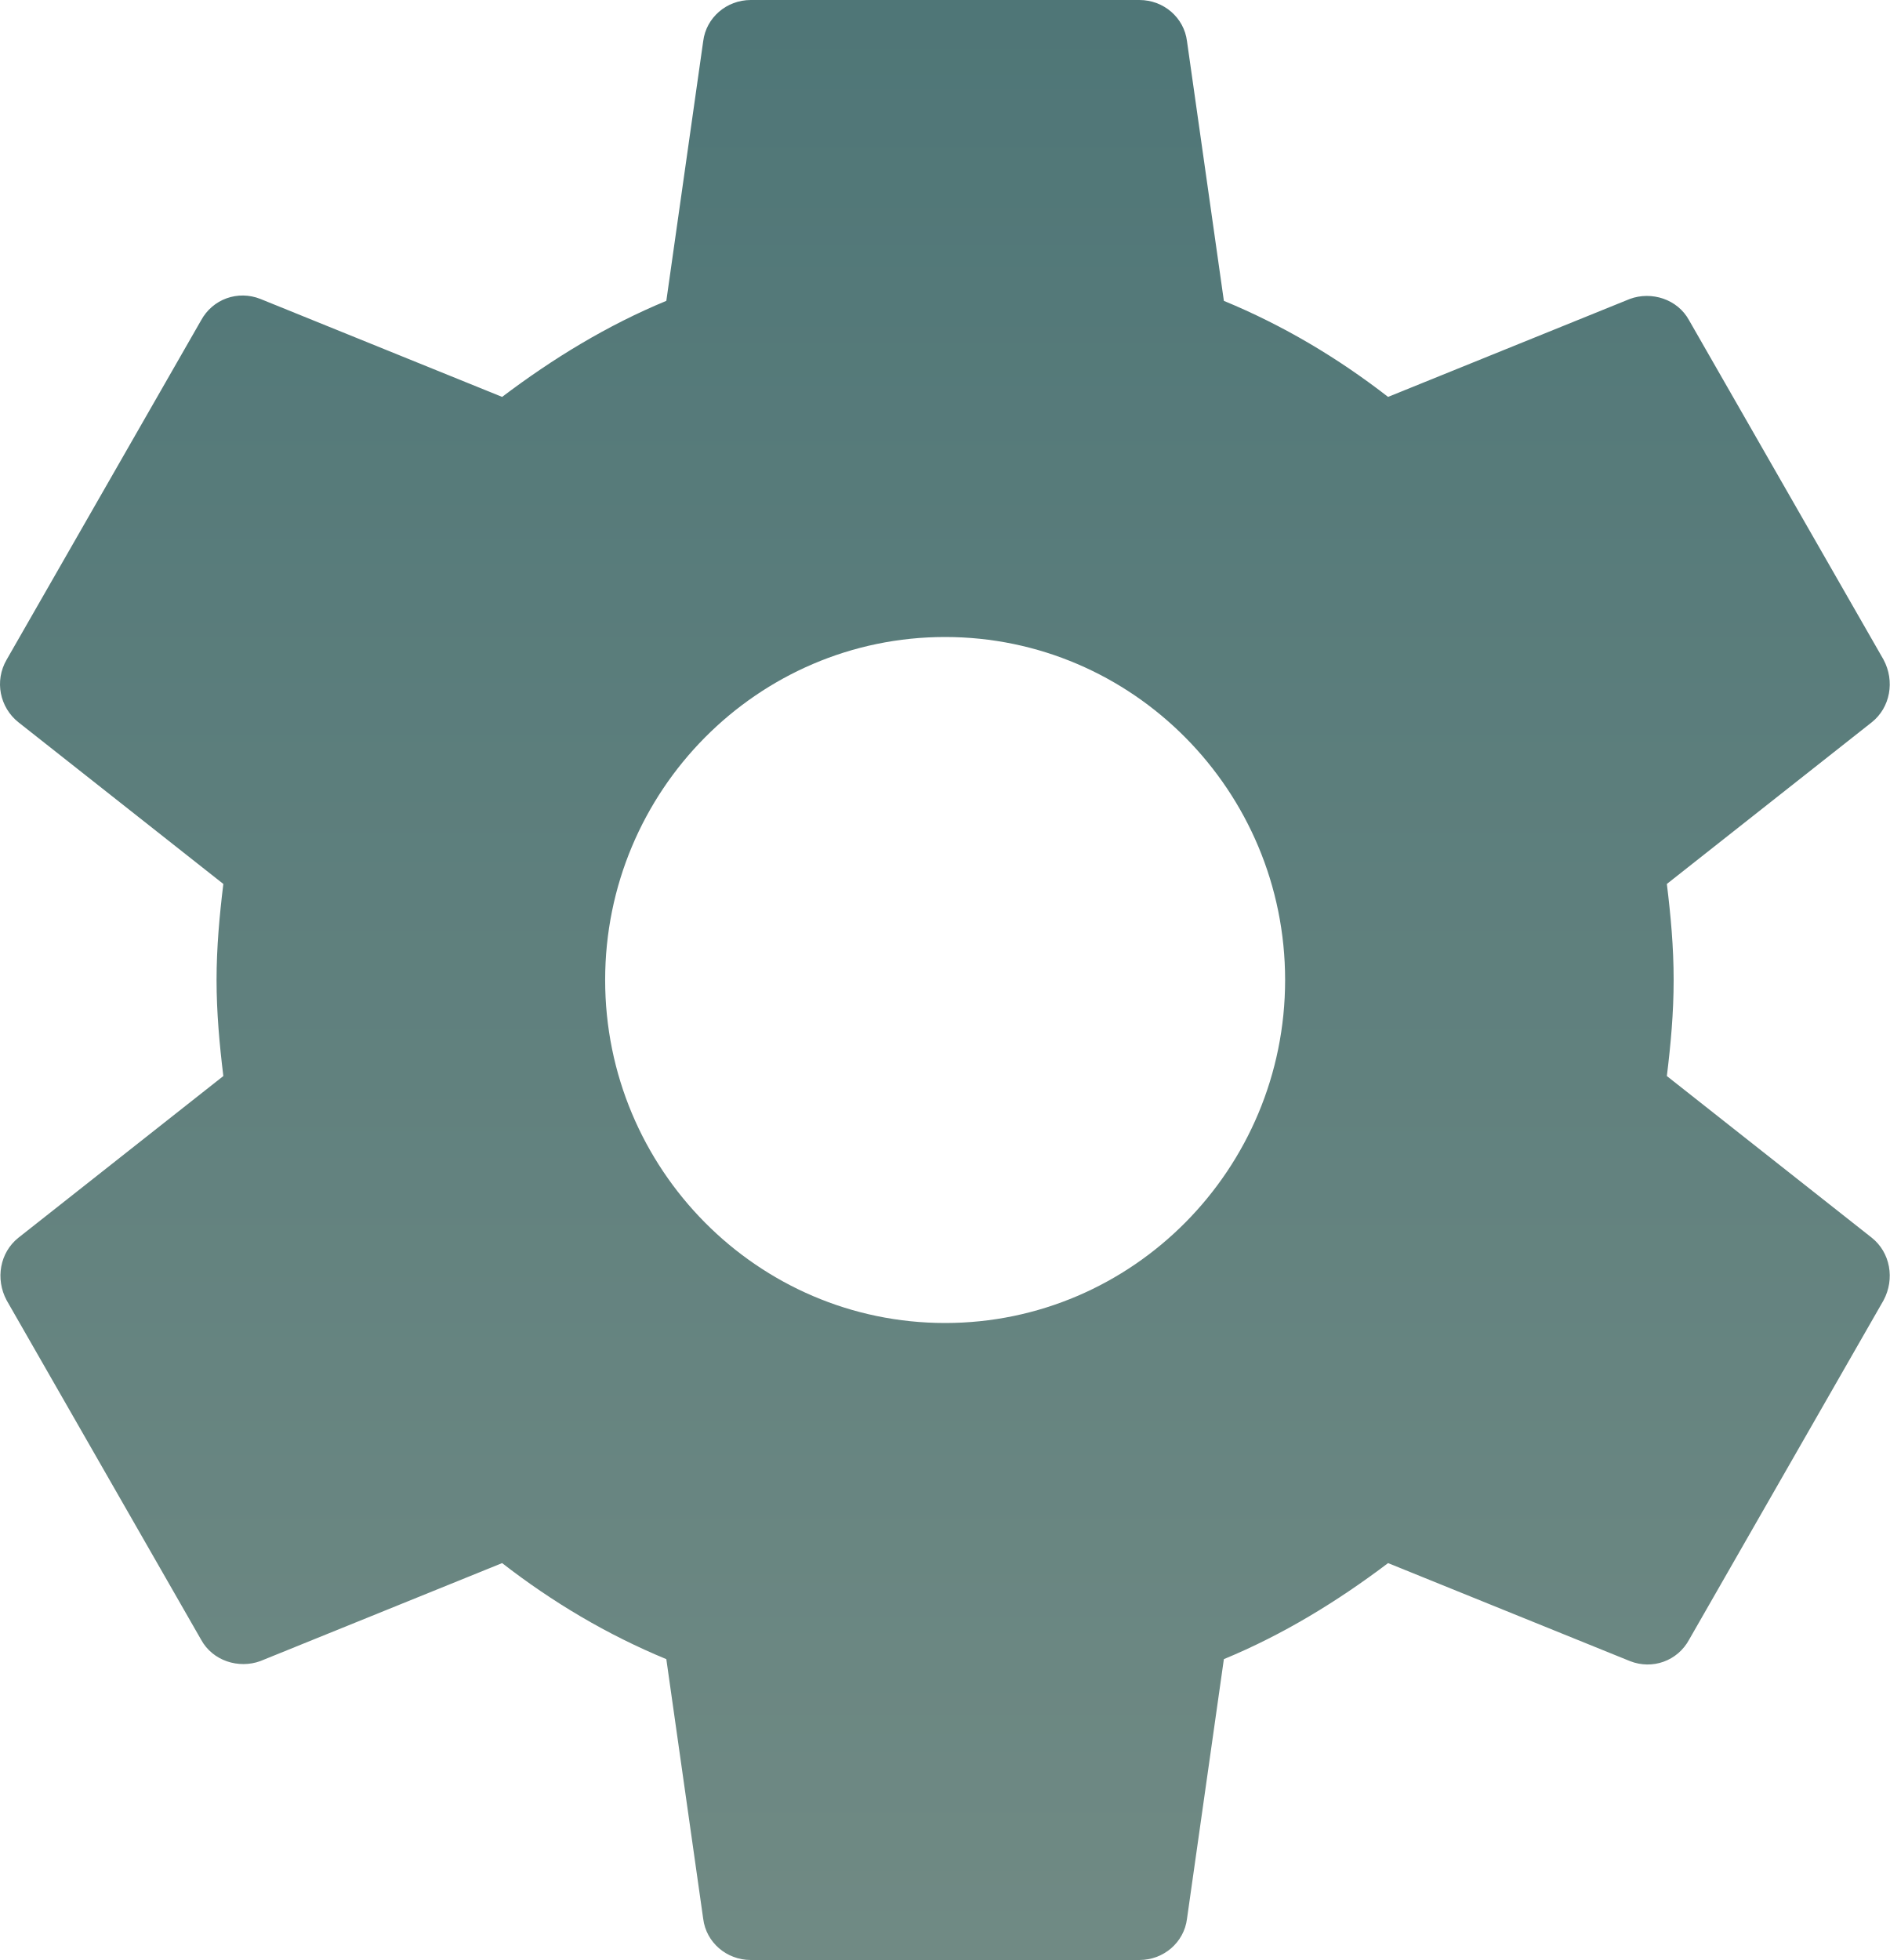
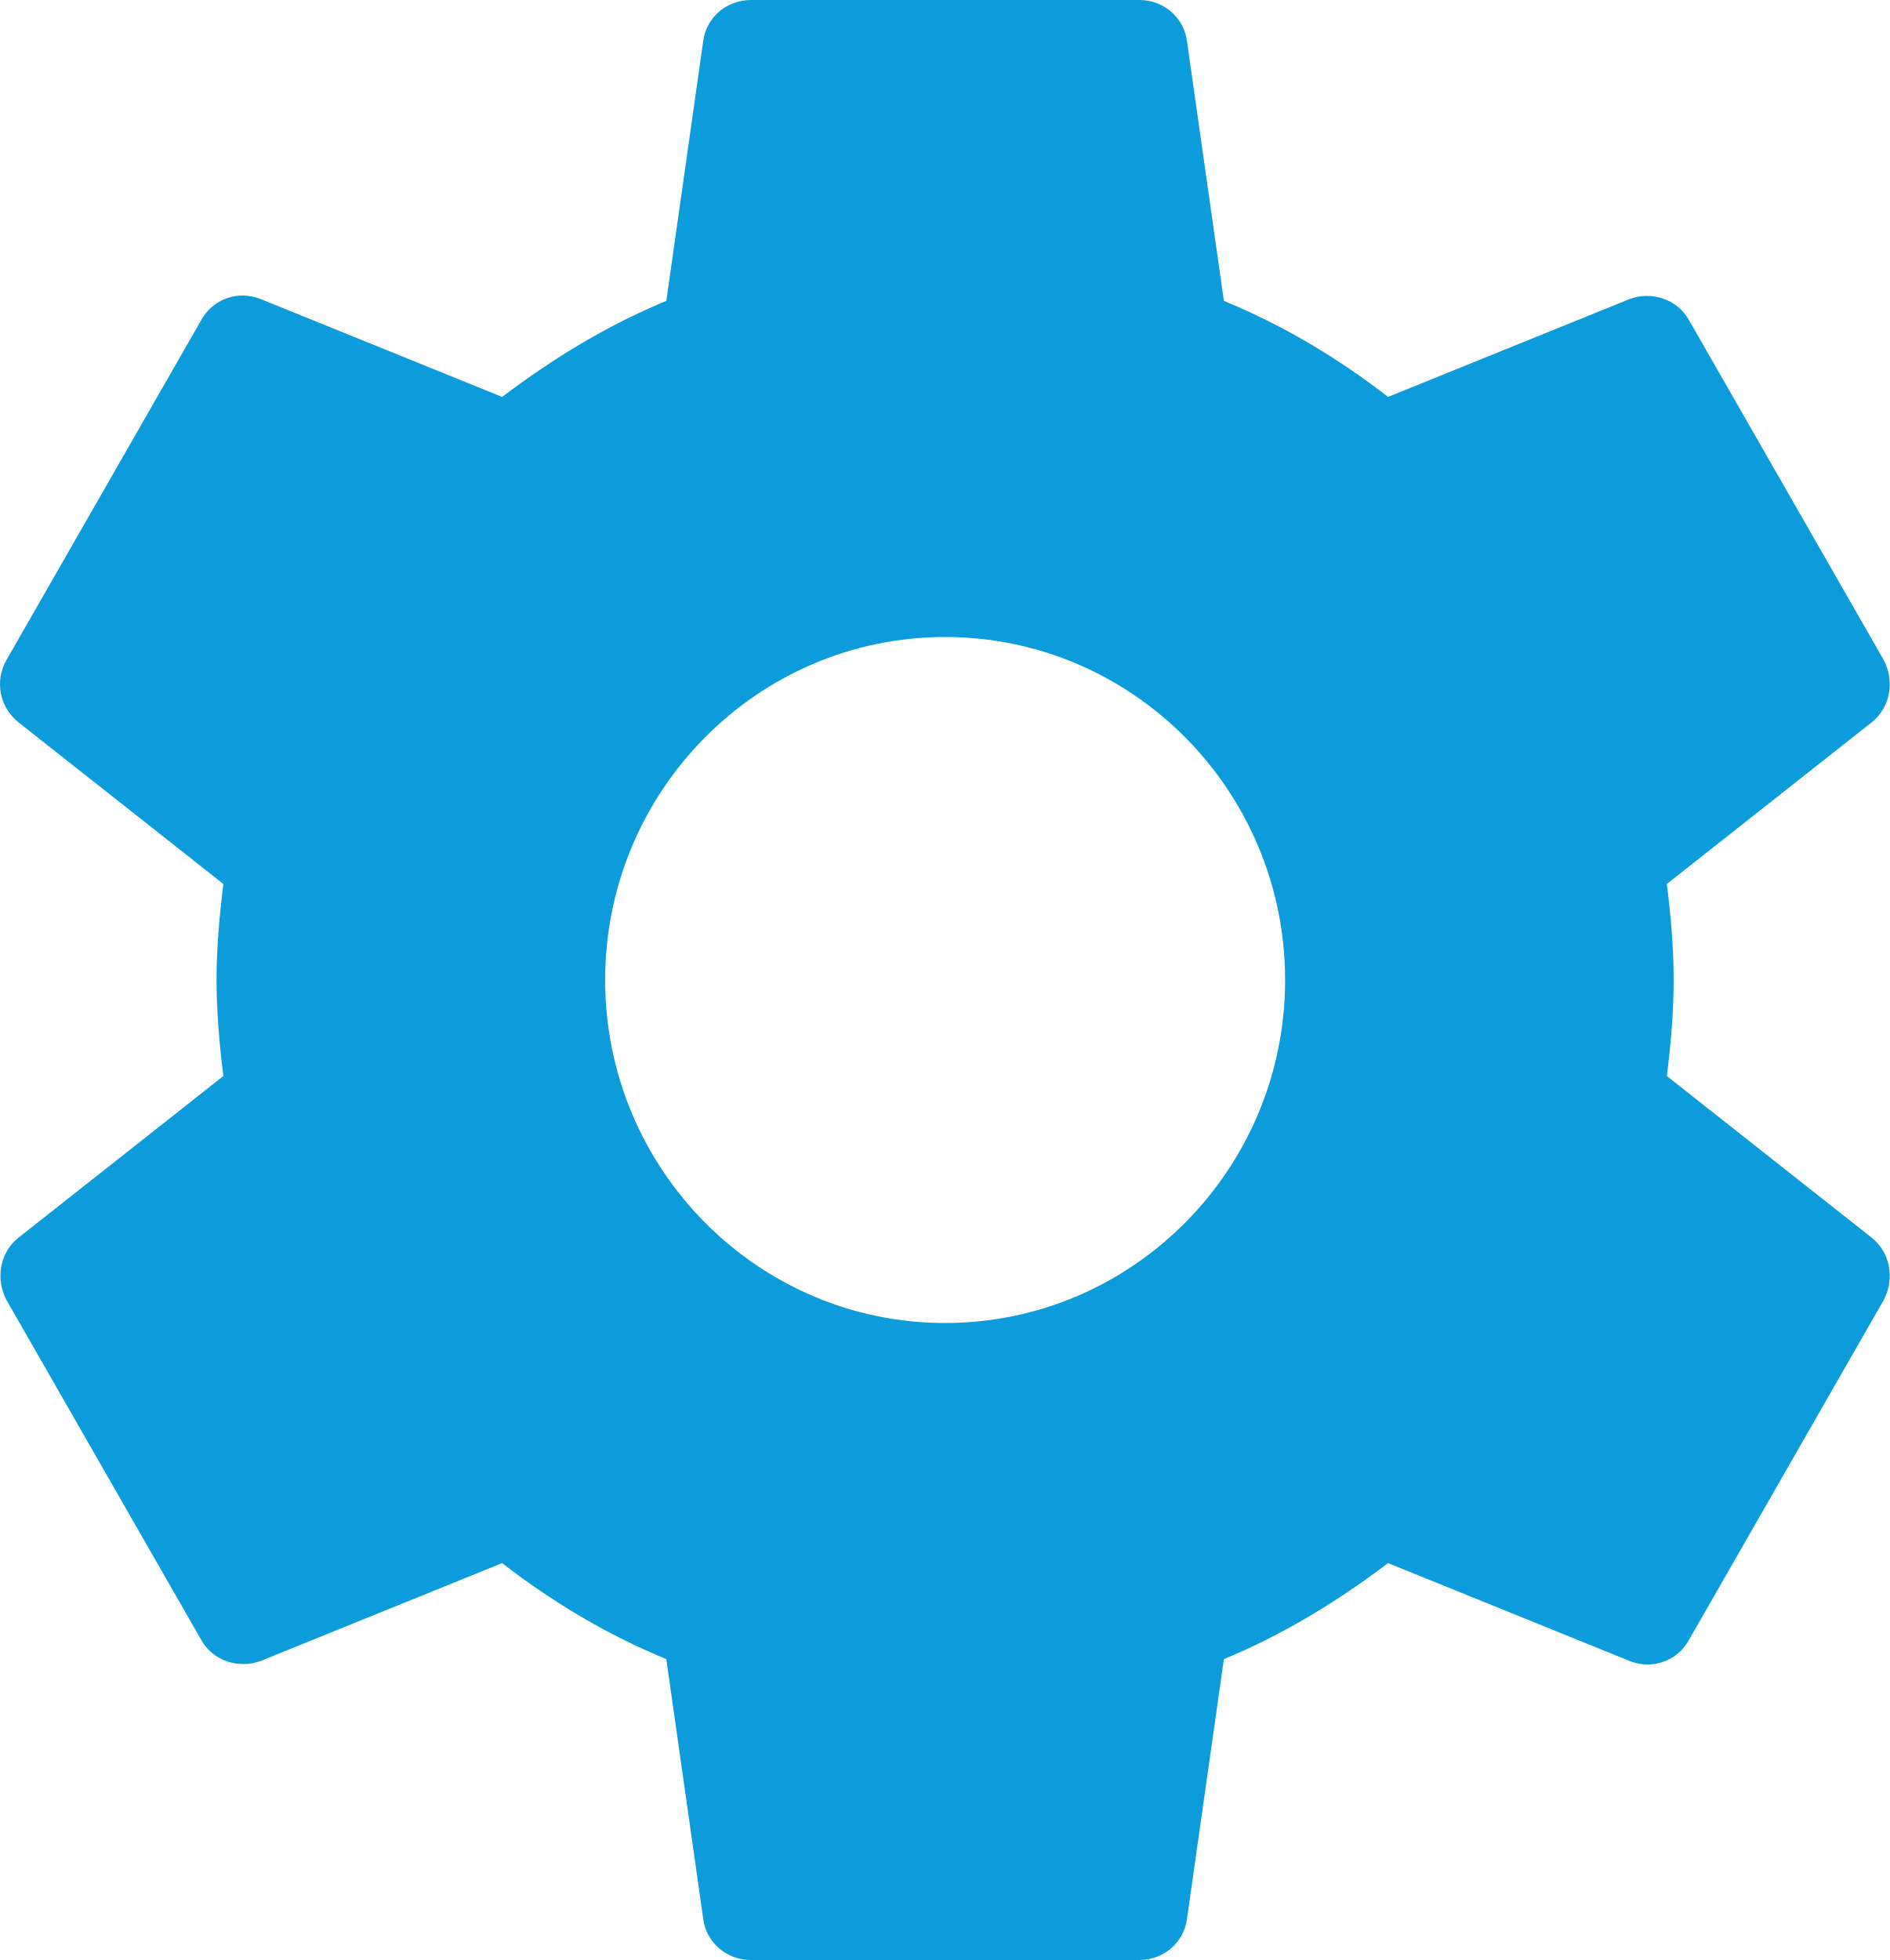
<svg xmlns="http://www.w3.org/2000/svg" width="27" height="28" viewBox="0 0 27 28" fill="none">
-   <path d="M23.815 15.372C23.87 14.924 23.912 14.476 23.912 14C23.912 13.524 23.87 13.076 23.815 12.628L26.743 10.318C27.007 10.108 27.076 9.73 26.91 9.422L24.134 4.578C23.968 4.27 23.593 4.158 23.288 4.27L19.832 5.67C19.11 5.11 18.333 4.648 17.486 4.298L16.959 0.588C16.917 0.252 16.626 0 16.279 0H10.727C10.38 0 10.089 0.252 10.047 0.588L9.52 4.298C8.673 4.648 7.896 5.124 7.174 5.67L3.719 4.27C3.399 4.144 3.039 4.27 2.872 4.578L0.096 9.422C-0.084 9.73 -0.001 10.108 0.263 10.318L3.191 12.628C3.136 13.076 3.094 13.538 3.094 14C3.094 14.462 3.136 14.924 3.191 15.372L0.263 17.682C-0.001 17.892 -0.07 18.27 0.096 18.578L2.872 23.422C3.039 23.73 3.413 23.842 3.719 23.73L7.174 22.33C7.896 22.89 8.673 23.352 9.52 23.702L10.047 27.412C10.089 27.748 10.38 28 10.727 28H16.279C16.626 28 16.917 27.748 16.959 27.412L17.486 23.702C18.333 23.352 19.11 22.876 19.832 22.33L23.288 23.73C23.607 23.856 23.968 23.73 24.134 23.422L26.91 18.578C27.076 18.27 27.007 17.892 26.743 17.682L23.815 15.372ZM13.503 18.9C10.825 18.9 8.646 16.702 8.646 14C8.646 11.298 10.825 9.1 13.503 9.1C16.182 9.1 18.361 11.298 18.361 14C18.361 16.702 16.182 18.9 13.503 18.9Z" fill="url(#paint0_linear_184_1129)" />
-   <defs>
-     <linearGradient id="paint0_linear_184_1129" x1="13.5" y1="0" x2="13.5" y2="28" gradientUnits="userSpaceOnUse">
-       <stop stop-color="#4F7677" />
-       <stop offset="1" stop-color="#708A84" />
-       <stop offset="1" stop-color="#708A84" />
-     </linearGradient>
-   </defs>
+   <path d="M23.815 15.372C23.87 14.924 23.912 14.476 23.912 14C23.912 13.524 23.87 13.076 23.815 12.628L26.743 10.318C27.007 10.108 27.076 9.73 26.91 9.422L24.134 4.578C23.968 4.27 23.593 4.158 23.288 4.27L19.832 5.67C19.11 5.11 18.333 4.648 17.486 4.298L16.959 0.588C16.917 0.252 16.626 0 16.279 0H10.727C10.38 0 10.089 0.252 10.047 0.588L9.52 4.298C8.673 4.648 7.896 5.124 7.174 5.67L3.719 4.27C3.399 4.144 3.039 4.27 2.872 4.578L0.096 9.422C-0.084 9.73 -0.001 10.108 0.263 10.318L3.191 12.628C3.136 13.076 3.094 13.538 3.094 14C3.094 14.462 3.136 14.924 3.191 15.372L0.263 17.682C-0.001 17.892 -0.07 18.27 0.096 18.578L2.872 23.422C3.039 23.73 3.413 23.842 3.719 23.73L7.174 22.33C7.896 22.89 8.673 23.352 9.52 23.702L10.047 27.412C10.089 27.748 10.38 28 10.727 28H16.279C16.626 28 16.917 27.748 16.959 27.412L17.486 23.702C18.333 23.352 19.11 22.876 19.832 22.33L23.288 23.73C23.607 23.856 23.968 23.73 24.134 23.422L26.91 18.578C27.076 18.27 27.007 17.892 26.743 17.682L23.815 15.372ZM13.503 18.9C10.825 18.9 8.646 16.702 8.646 14C8.646 11.298 10.825 9.1 13.503 9.1C16.182 9.1 18.361 11.298 18.361 14C18.361 16.702 16.182 18.9 13.503 18.9Z" fill="#0D9CDB" />
</svg>
